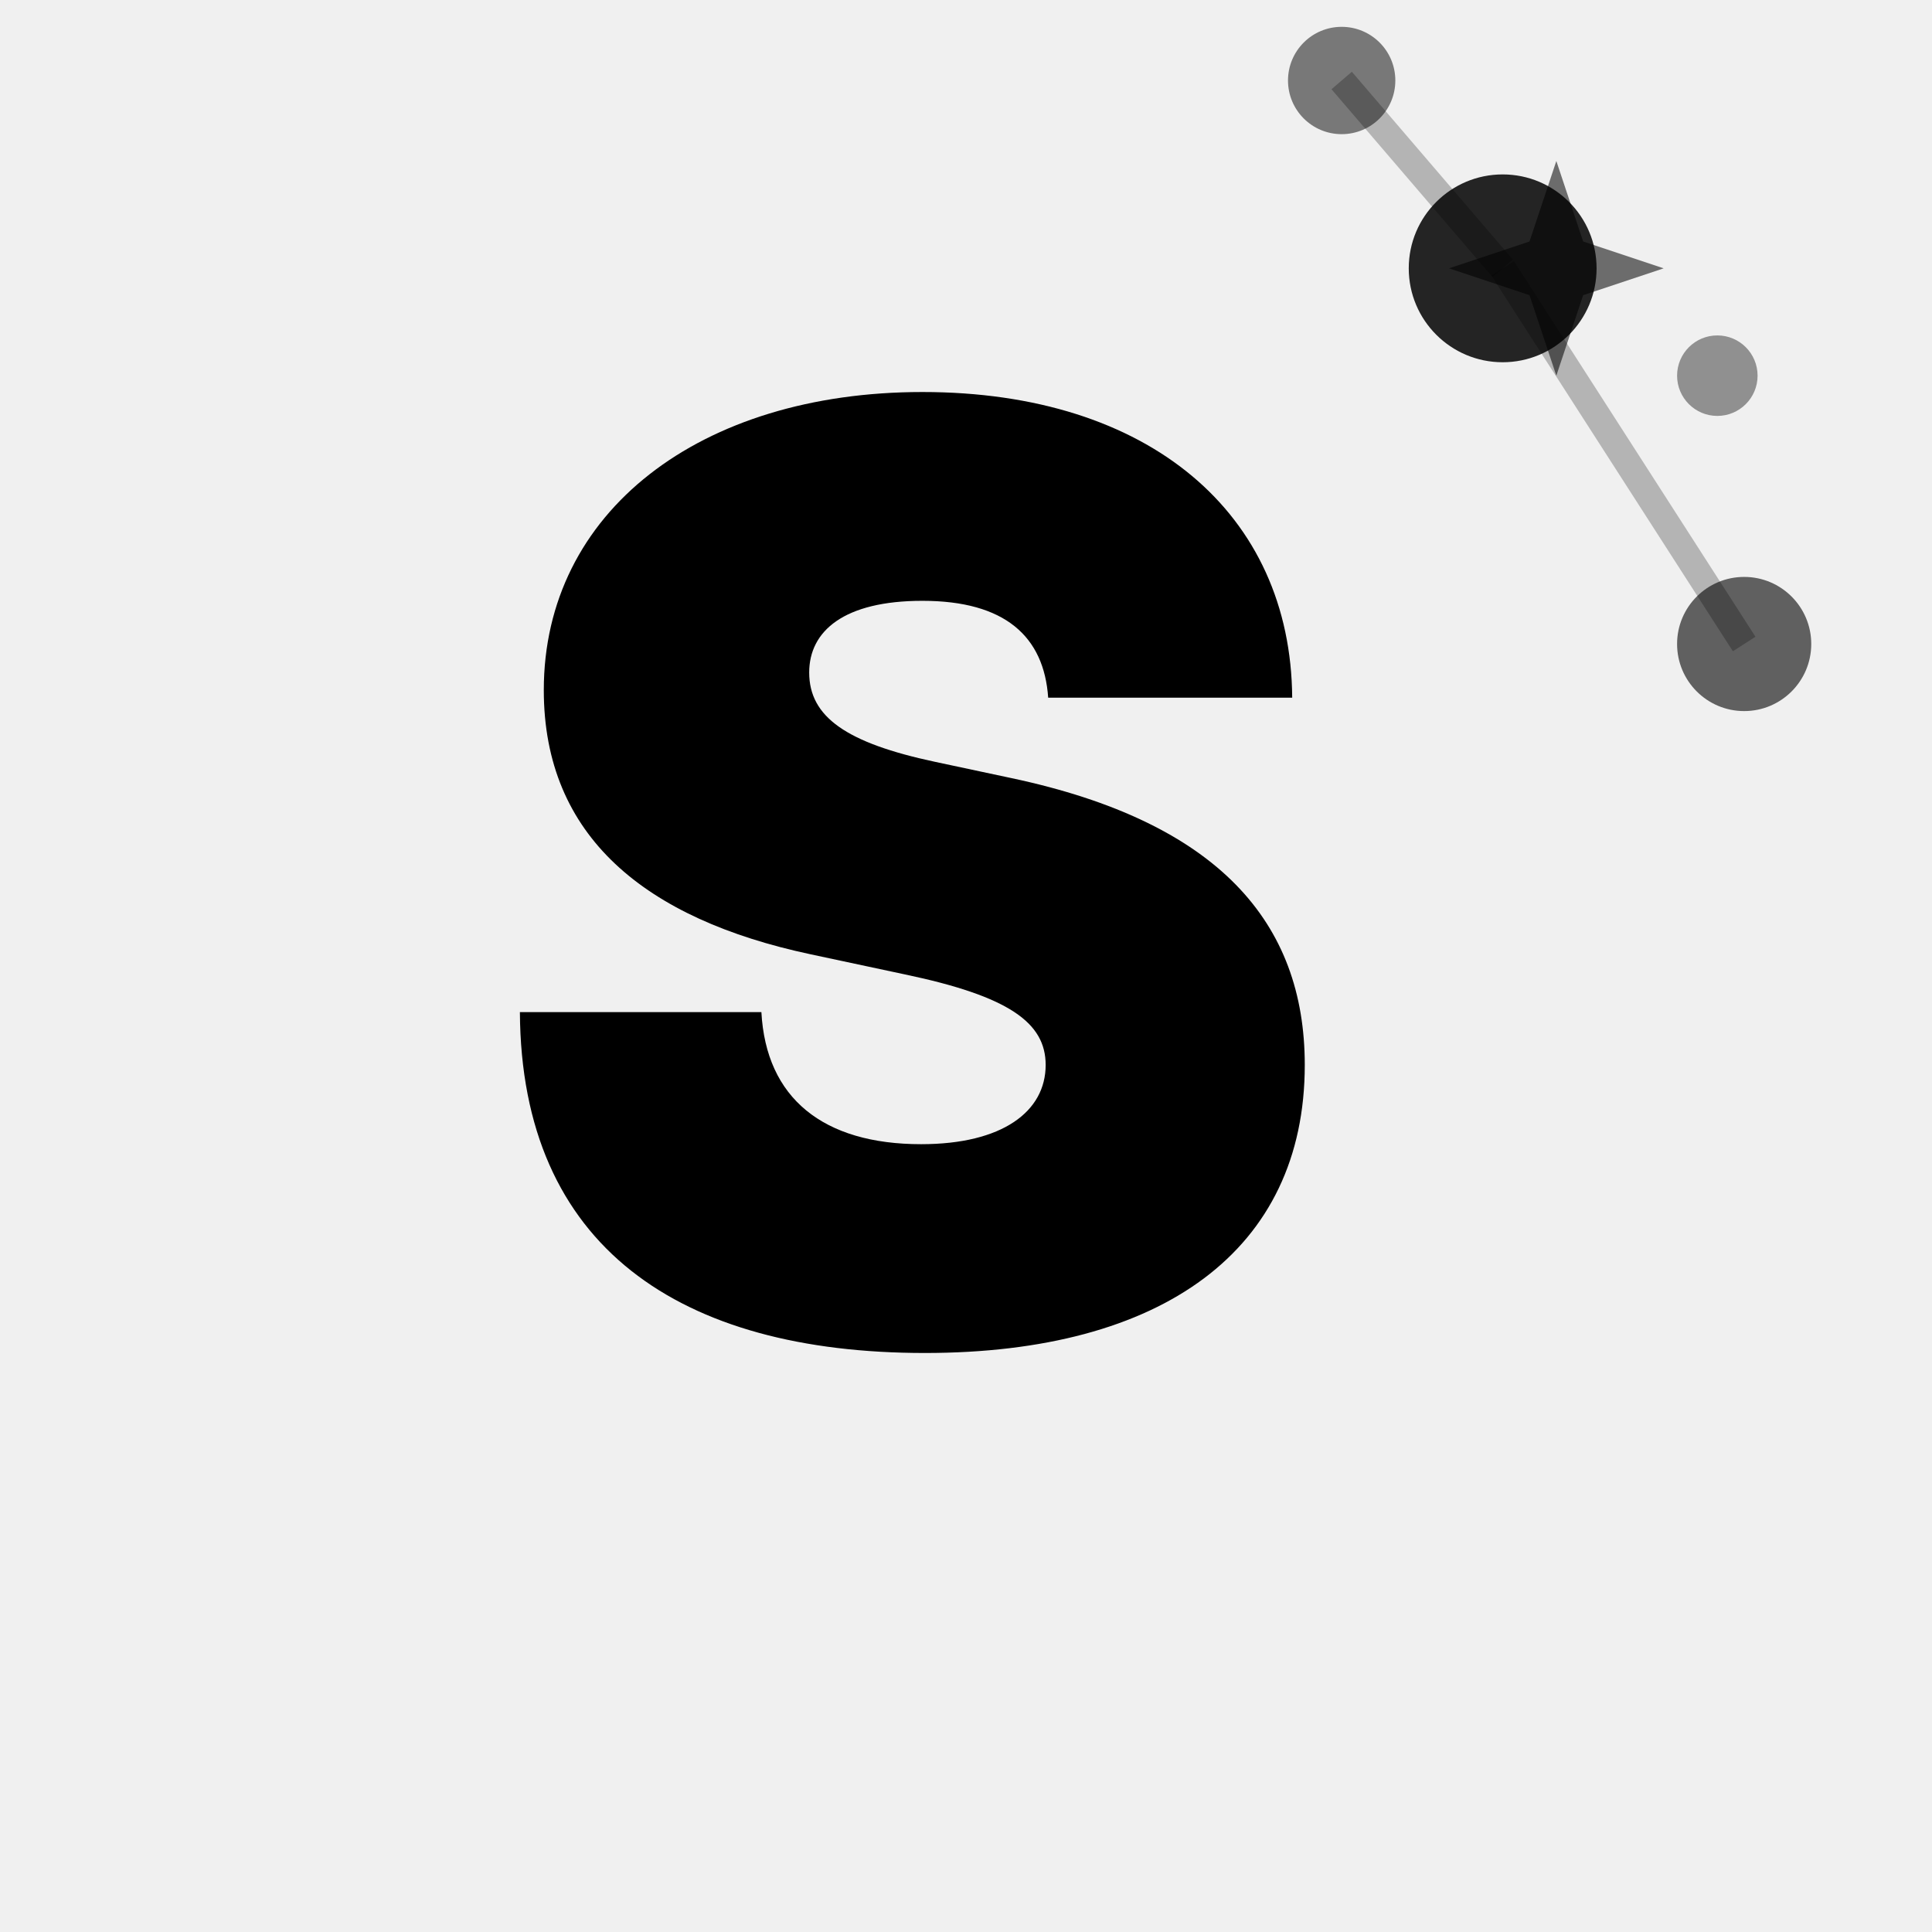
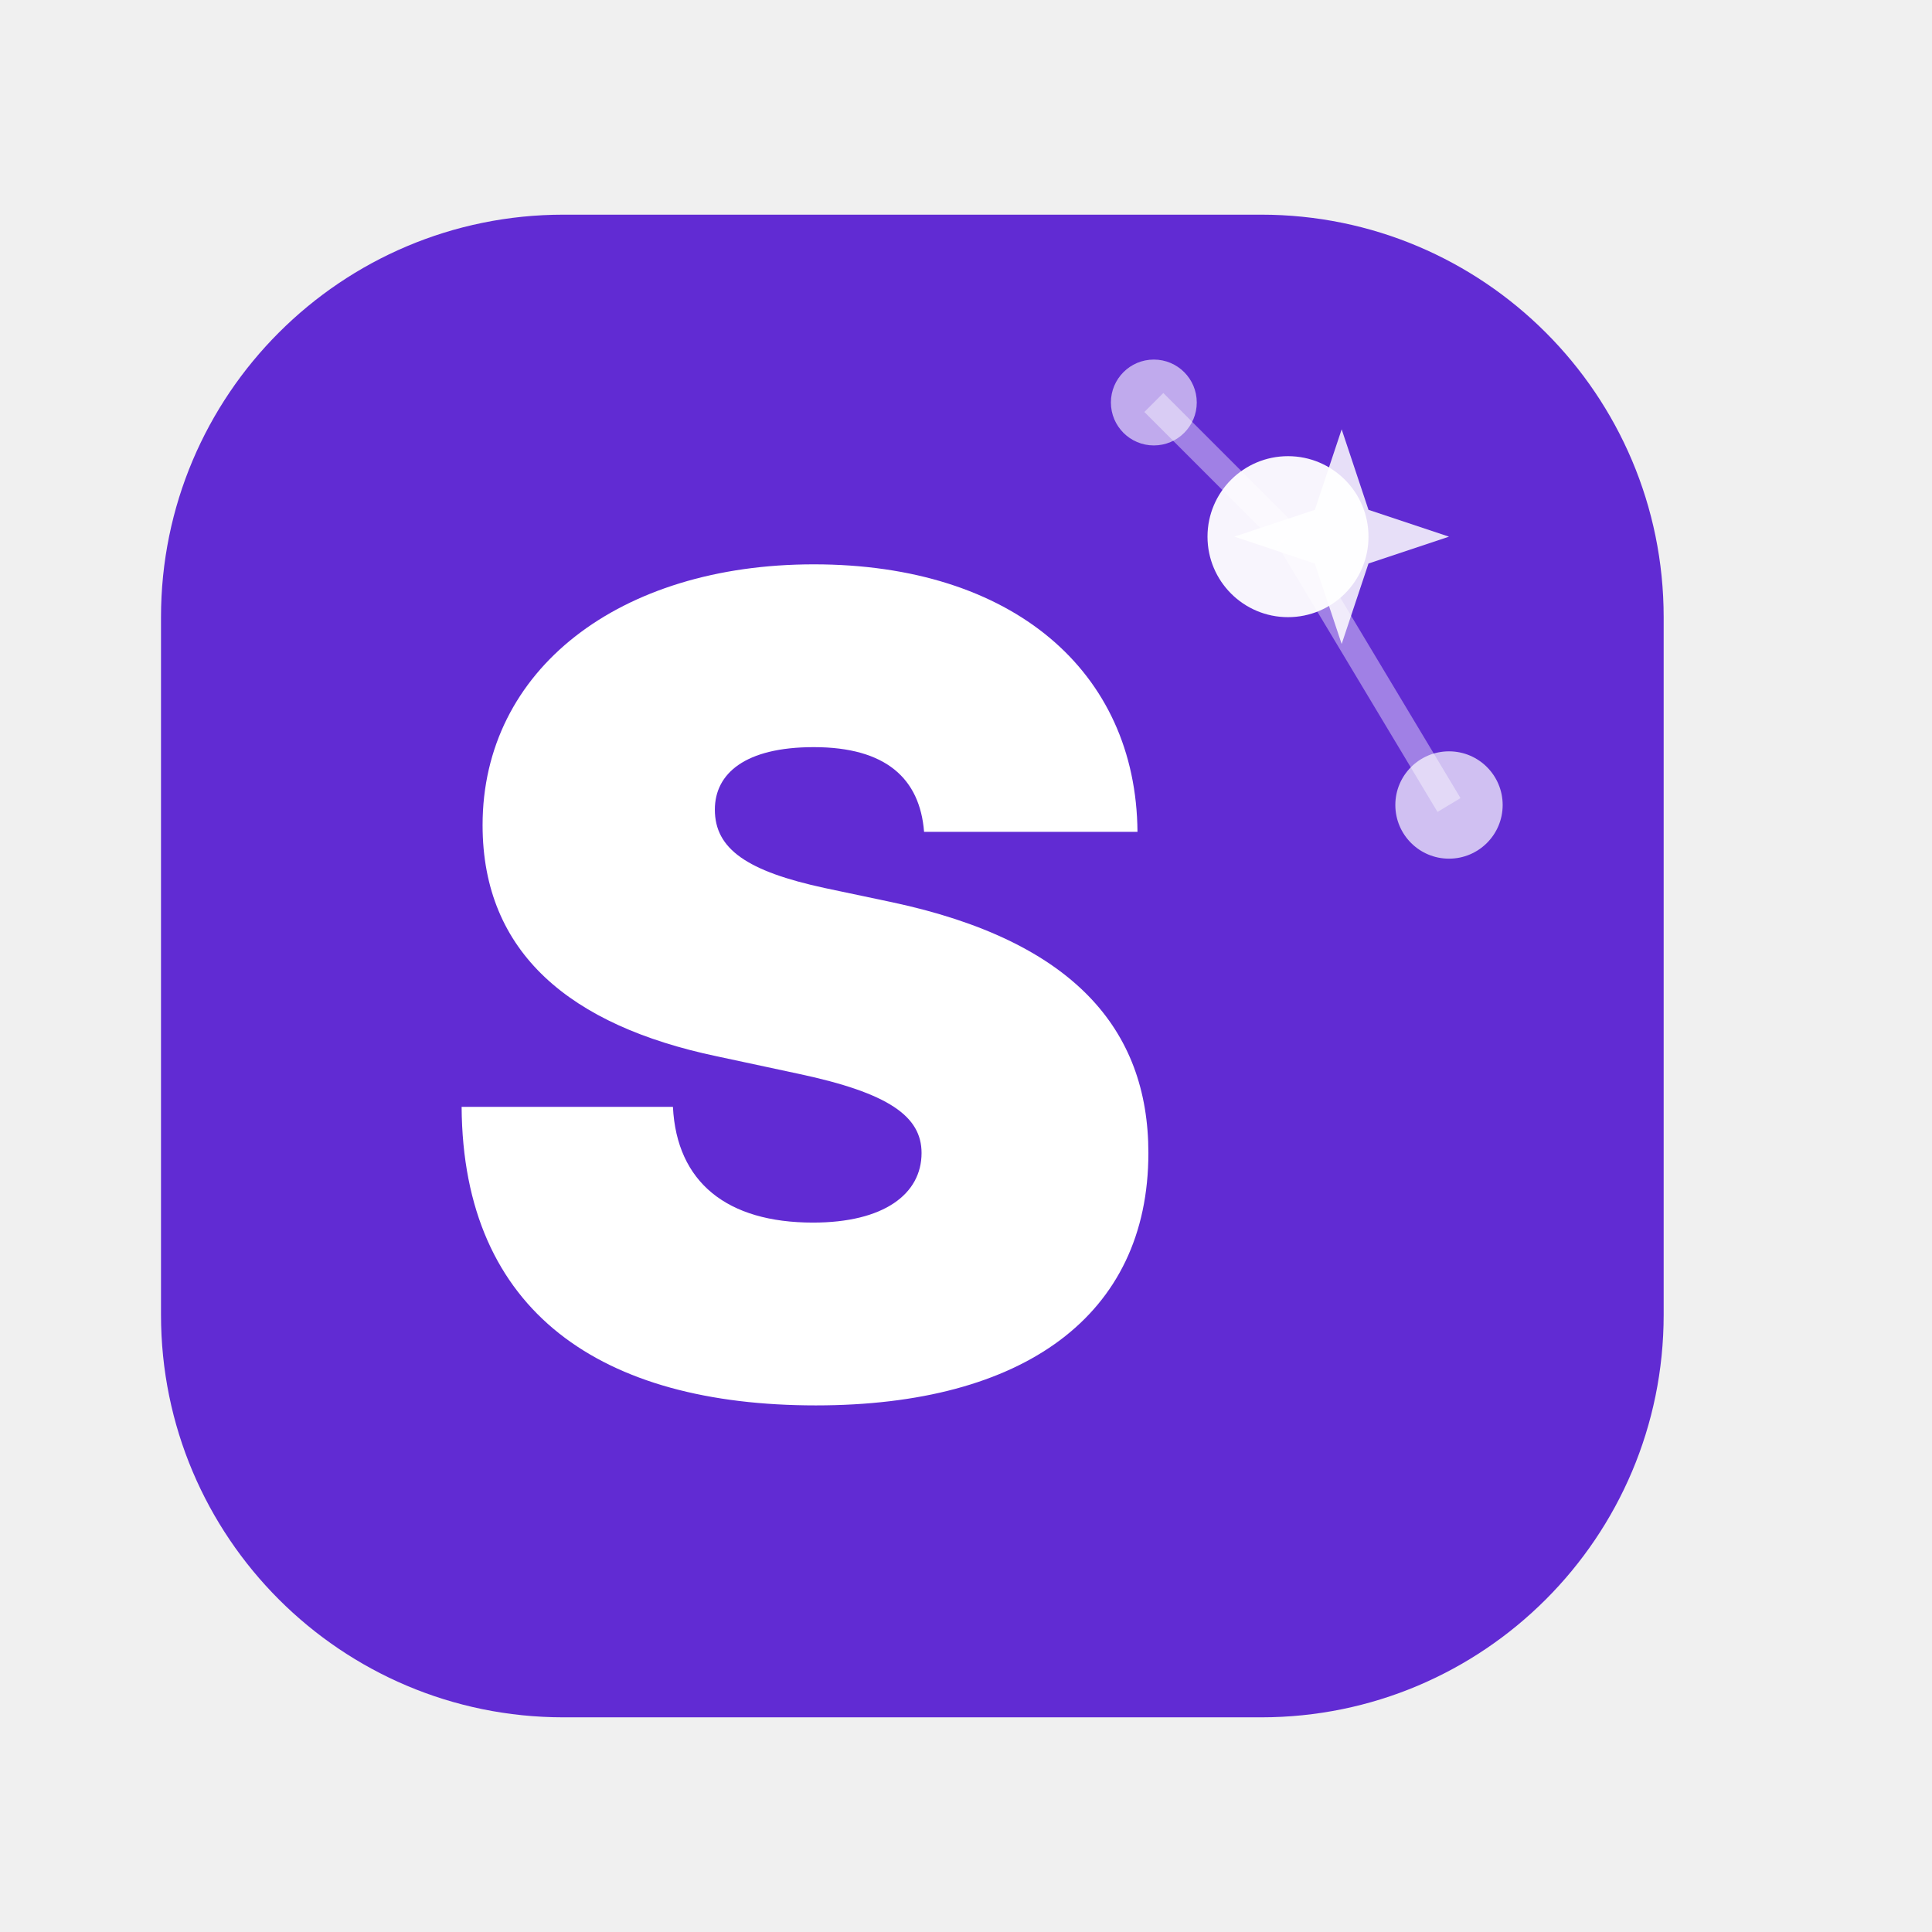
- <svg xmlns="http://www.w3.org/2000/svg" viewBox="0 0 72 72" fill="none">
-   <text x="34" y="50" text-anchor="middle" font-family="system-ui,-apple-system,sans-serif" font-weight="900" font-size="48" fill="currentColor">S</text>
-   <circle cx="56" cy="10" r="3.5" fill="currentColor" opacity="0.85" />
-   <circle cx="65" cy="24" r="2.5" fill="currentColor" opacity="0.6" />
-   <circle cx="50" cy="3" r="2" fill="currentColor" opacity="0.5" />
-   <circle cx="64" cy="14" r="1.5" fill="currentColor" opacity="0.4" />
-   <line x1="56" y1="10" x2="65" y2="24" stroke="currentColor" stroke-width="1" opacity="0.25" />
-   <line x1="56" y1="10" x2="50" y2="3" stroke="currentColor" stroke-width="1" opacity="0.25" />
-   <path d="M58 6 L59 9 L62 10 L59 11 L58 14 L57 11 L54 10 L57 9Z" fill="currentColor" opacity="0.55" />
+ <svg xmlns="http://www.w3.org/2000/svg" width="72" height="72" viewBox="0 0 72 72" fill="none">
+   <rect x="6" y="8" width="56" height="56" rx="15" fill="#612BD3" />
+   <text x="30" y="52" text-anchor="middle" font-family="system-ui,-apple-system,sans-serif" font-weight="900" font-size="42" fill="#ffffff">S</text>
+   <circle cx="48" cy="20" r="3" fill="#ffffff" opacity="0.95" />
+   <circle cx="54" cy="30" r="2" fill="#ffffff" opacity="0.7" />
+   <circle cx="43" cy="15" r="1.6" fill="#ffffff" opacity="0.6" />
+   <line x1="48" y1="20" x2="54" y2="30" stroke="#ffffff" stroke-width="1" opacity="0.4" />
+   <line x1="48" y1="20" x2="43" y2="15" stroke="#ffffff" stroke-width="1" opacity="0.4" />
+   <path d="M50 16 L51 19 L54 20 L51 21 L50 24 L49 21 L46 20 L49 19Z" fill="#ffffff" opacity="0.85" />
</svg>
